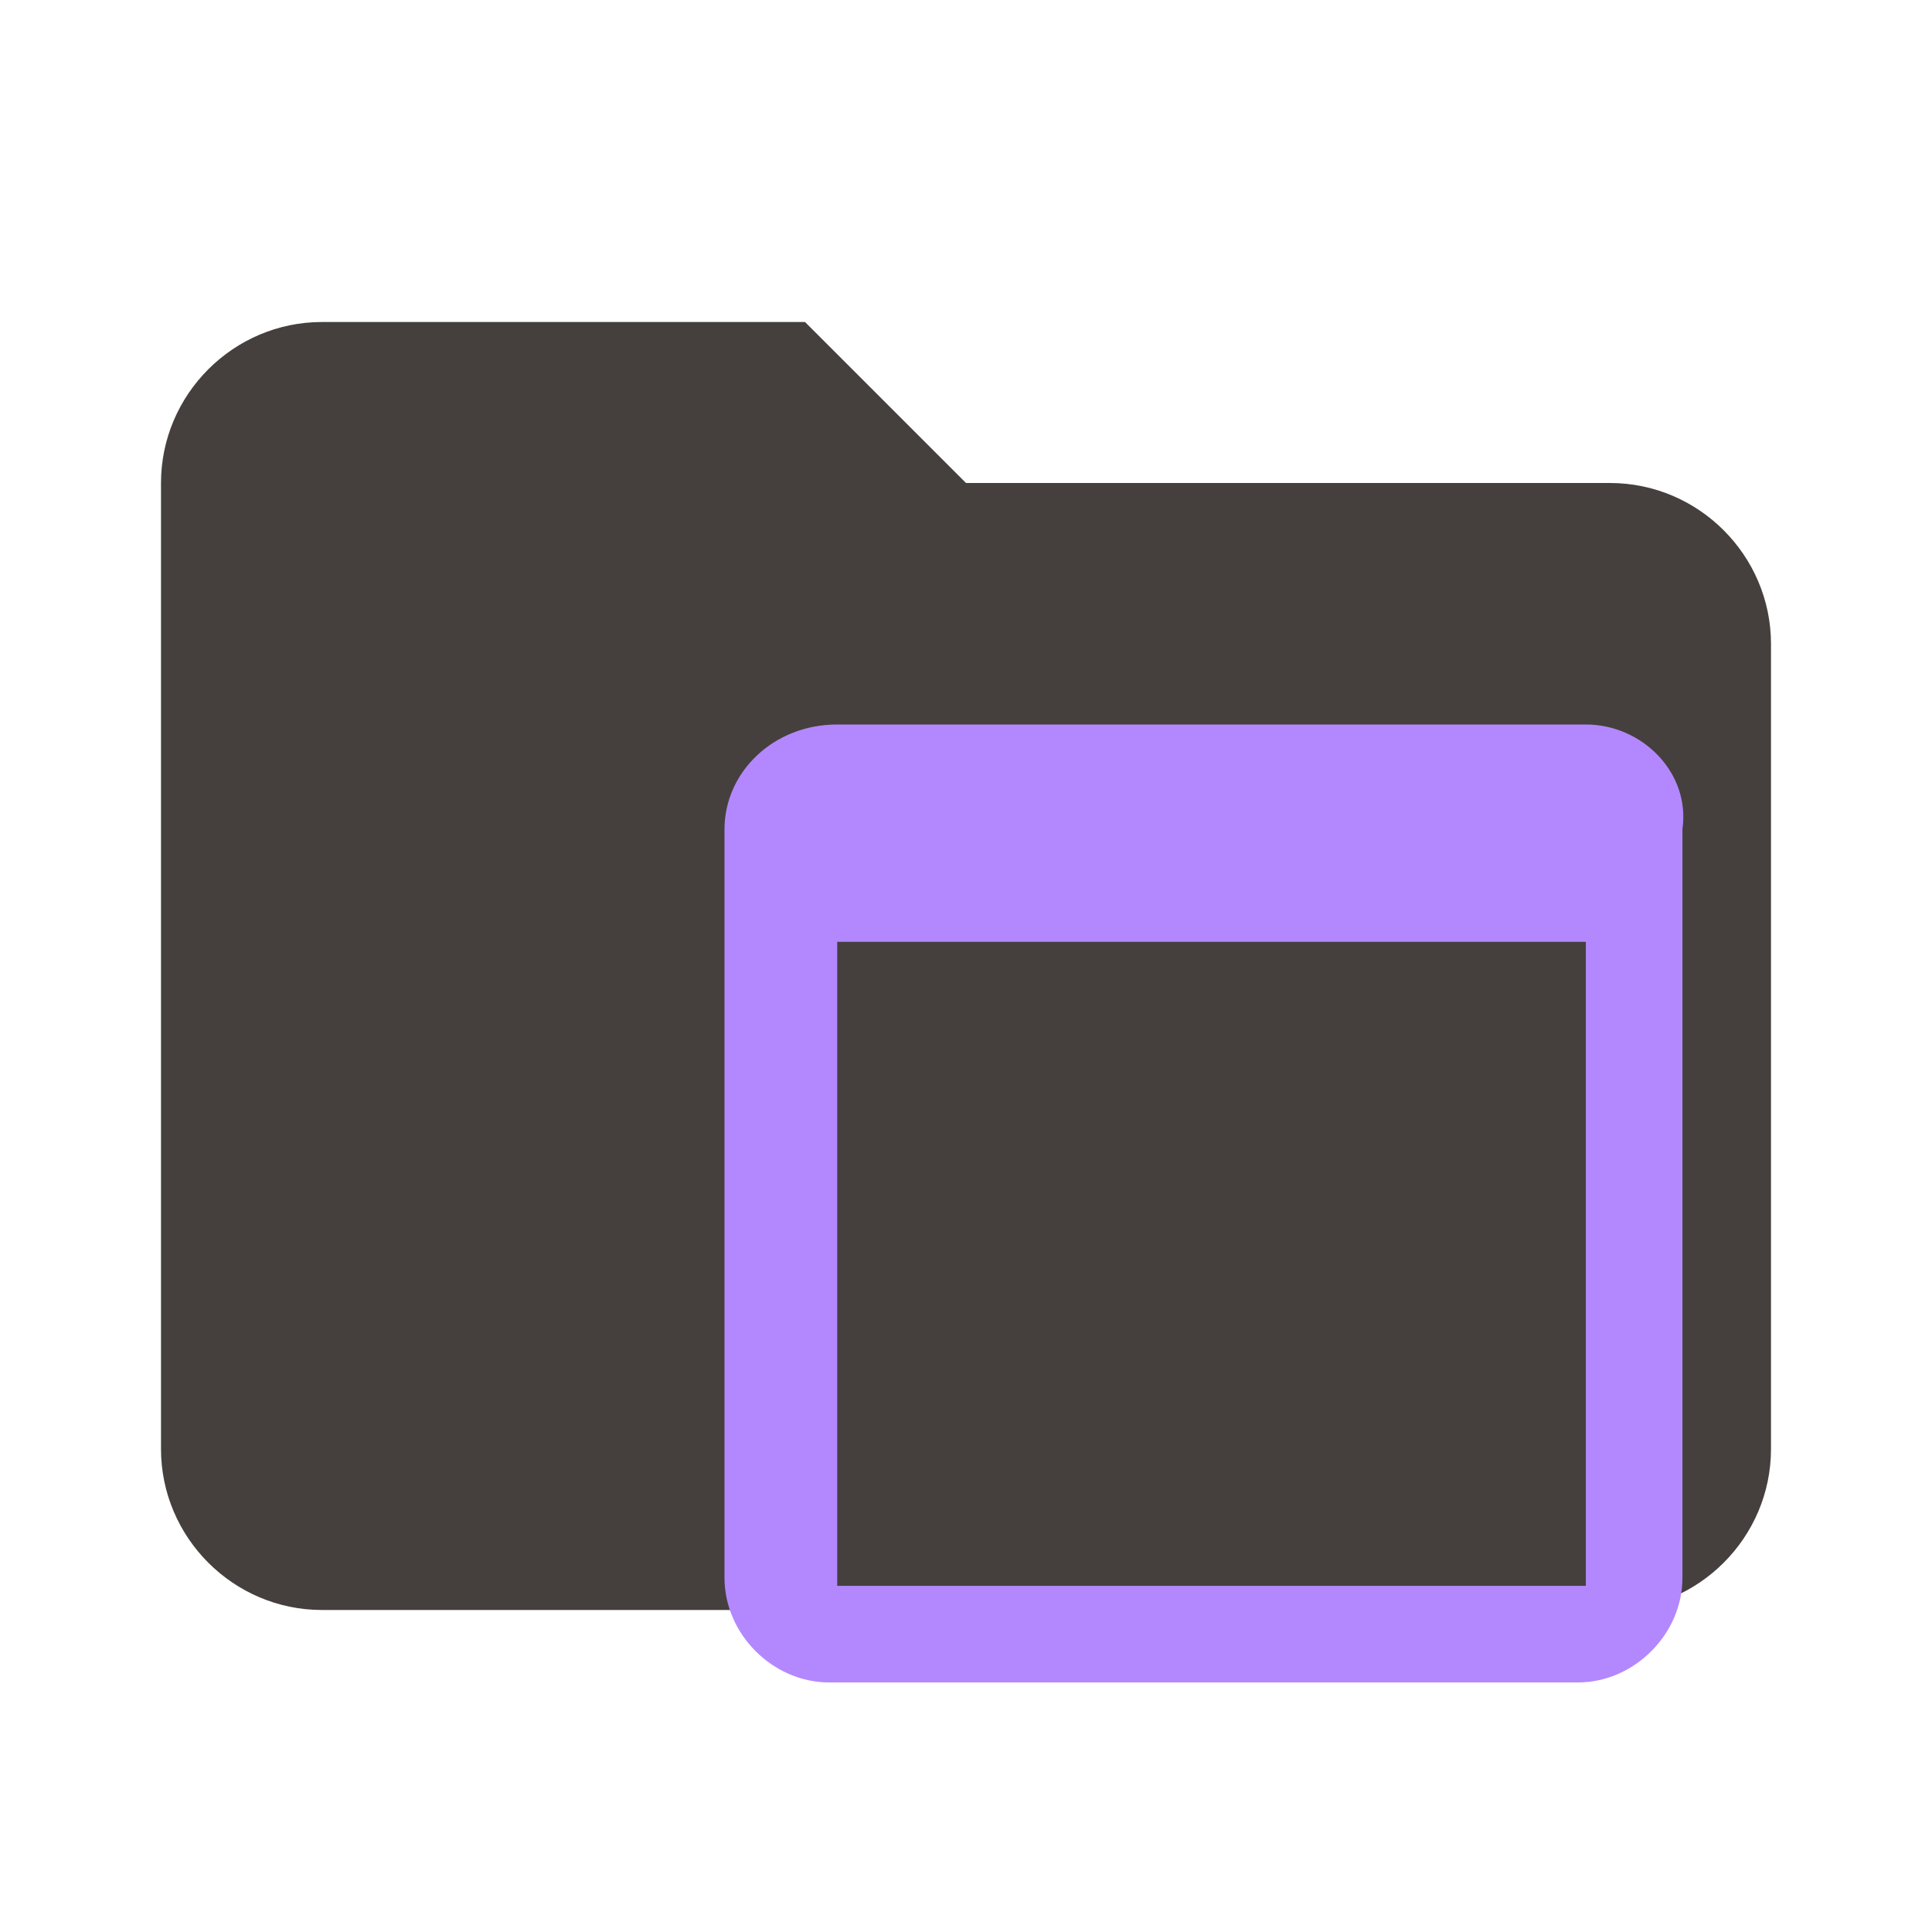
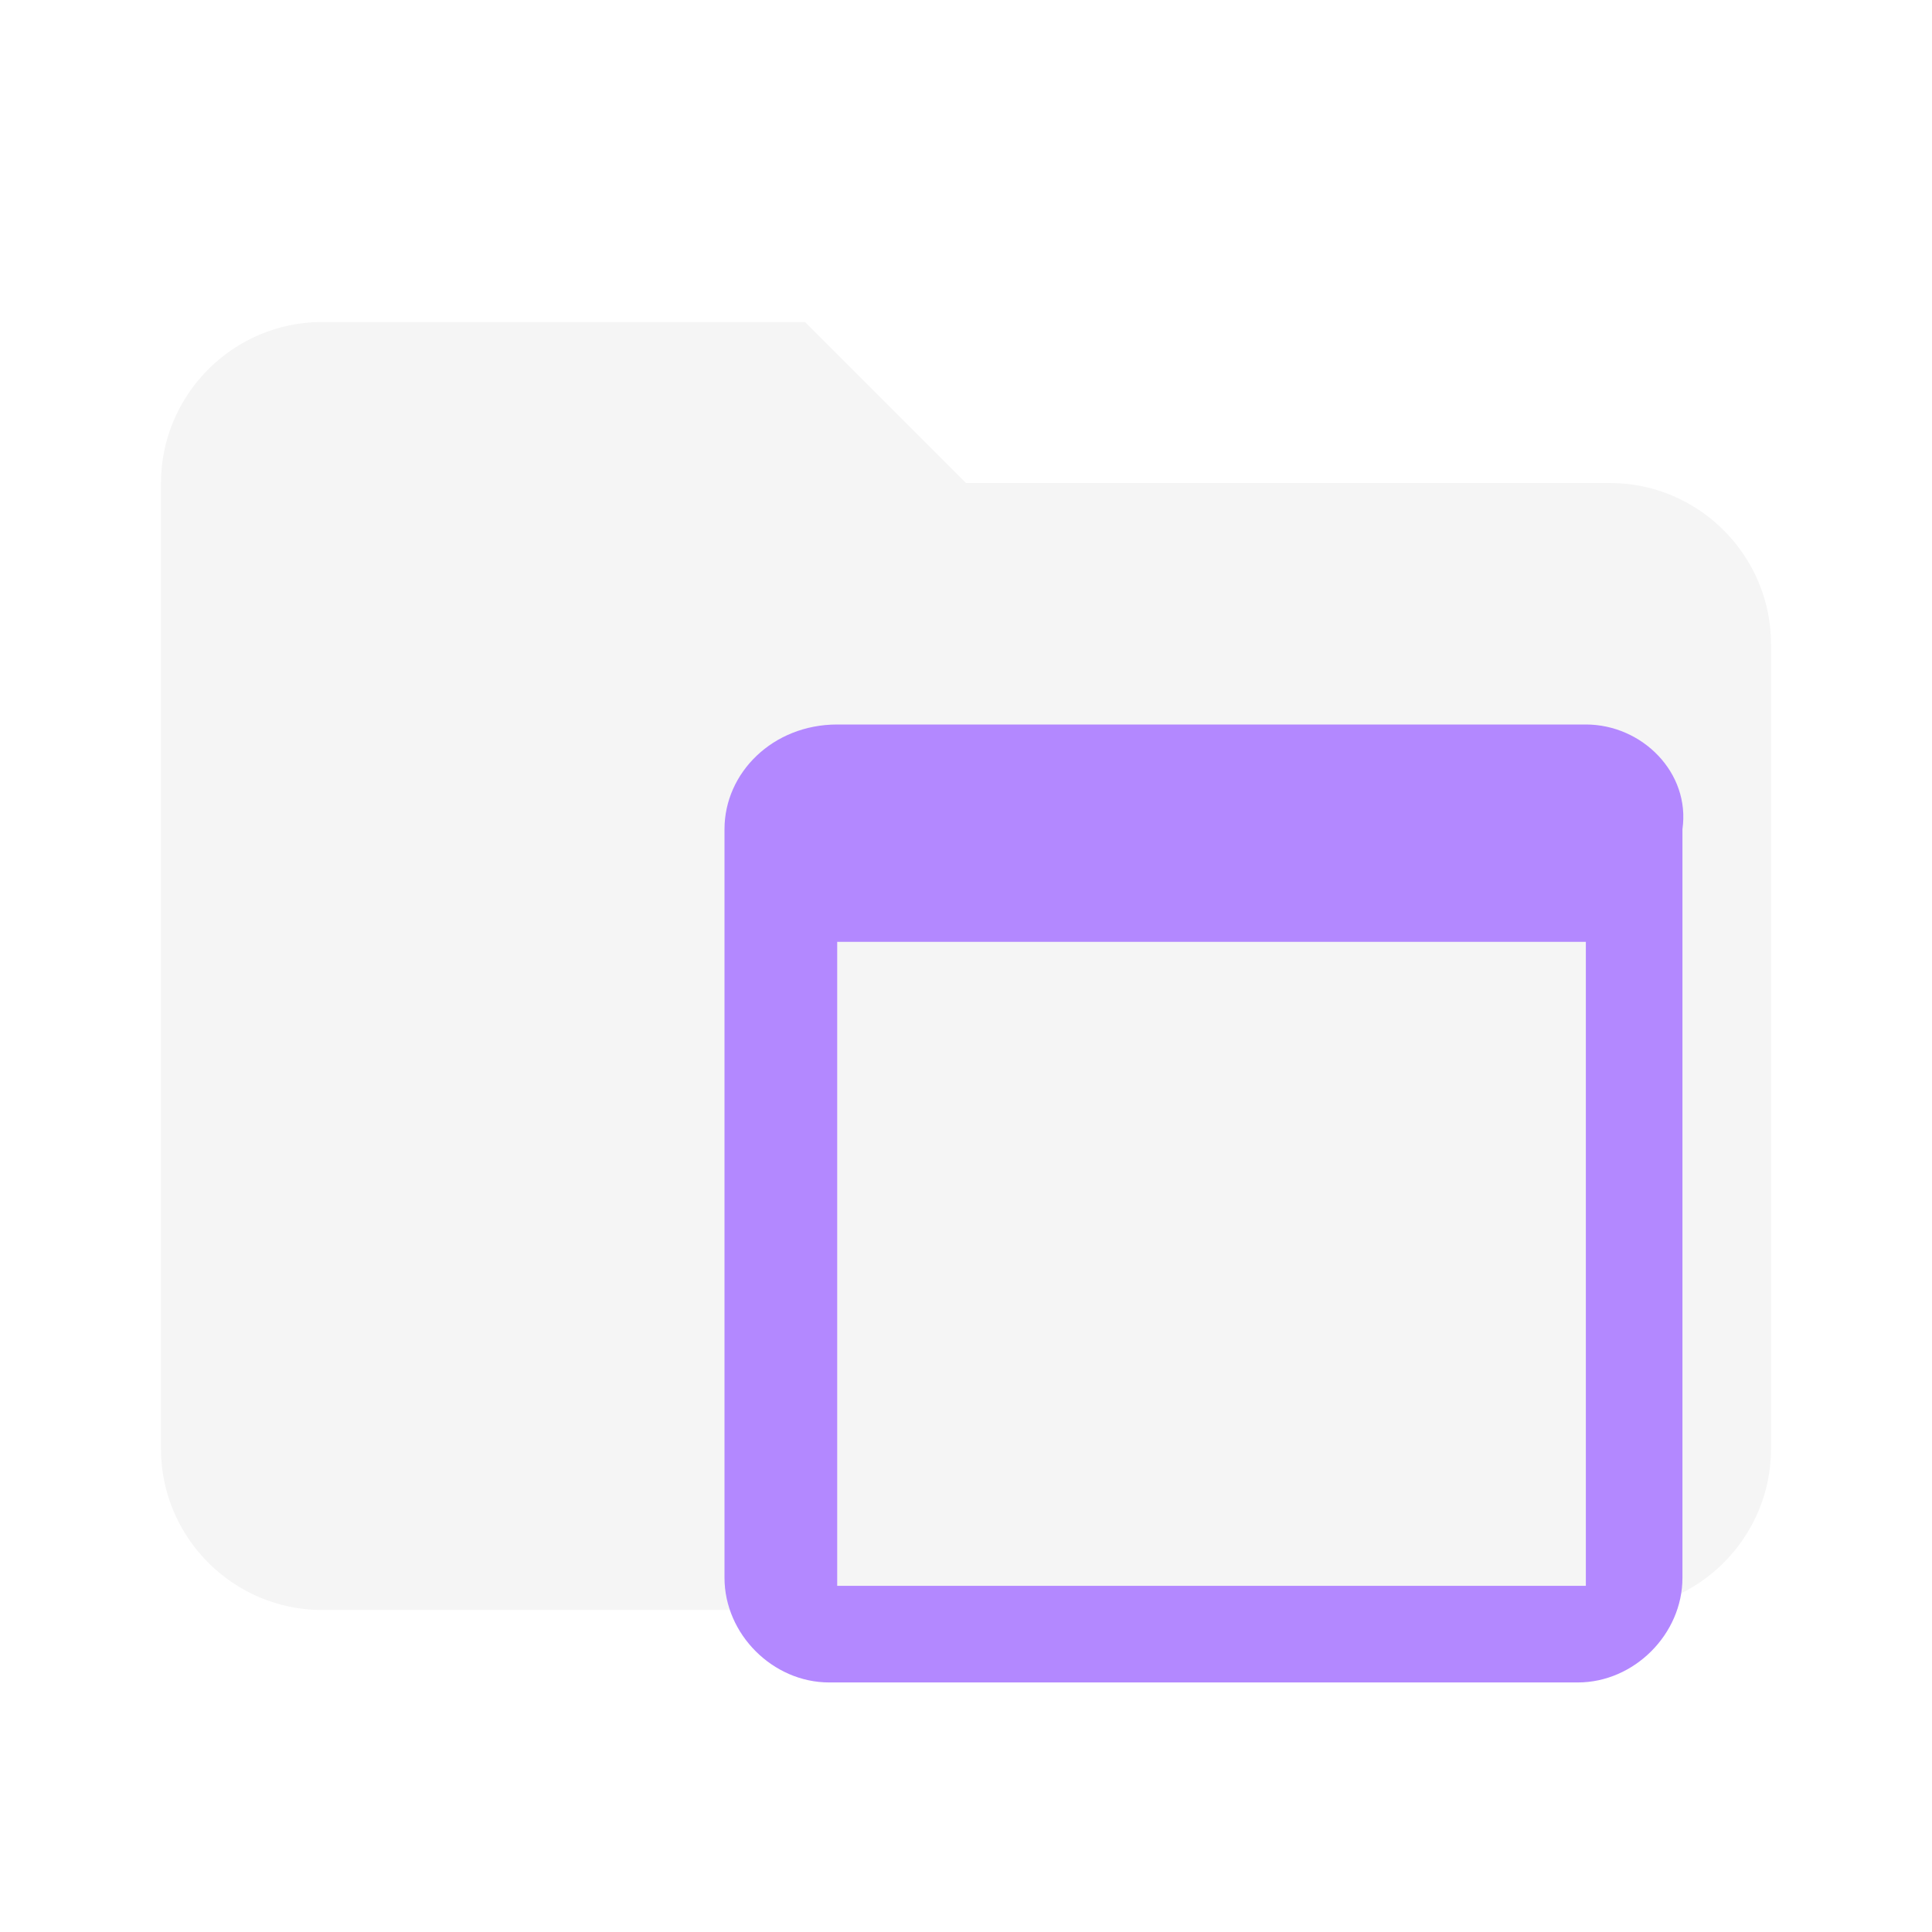
<svg xmlns="http://www.w3.org/2000/svg" viewBox="0 0 24 24" style="enable-background:new 0 0 24 24" xml:space="preserve">
-   <path d="M10 4H4c-1.1 0-2 .9-2 2v12c0 1.1.9 2 2 2h16c1.1 0 2-.9 2-2V8c0-1.1-.9-2-2-2h-8l-2-2z" style="fill:#45403d" />
+   <path d="M10 4H4c-1.1 0-2 .9-2 2v12c0 1.1.9 2 2 2h16c1.1 0 2-.9 2-2V8c0-1.1-.9-2-2-2h-8l-2-2z" style="fill:#f5f5f5" />
  <path d="M19.7 9h-9.3C9.6 9 9 9.6 9 10.3v9.3c0 .7.6 1.3 1.3 1.3h9.3c.7 0 1.3-.6 1.3-1.3v-9.3c.1-.7-.5-1.3-1.2-1.3zm0 10.7h-9.3v-8h9.3v8z" style="fill:#b388ff" />
</svg>
